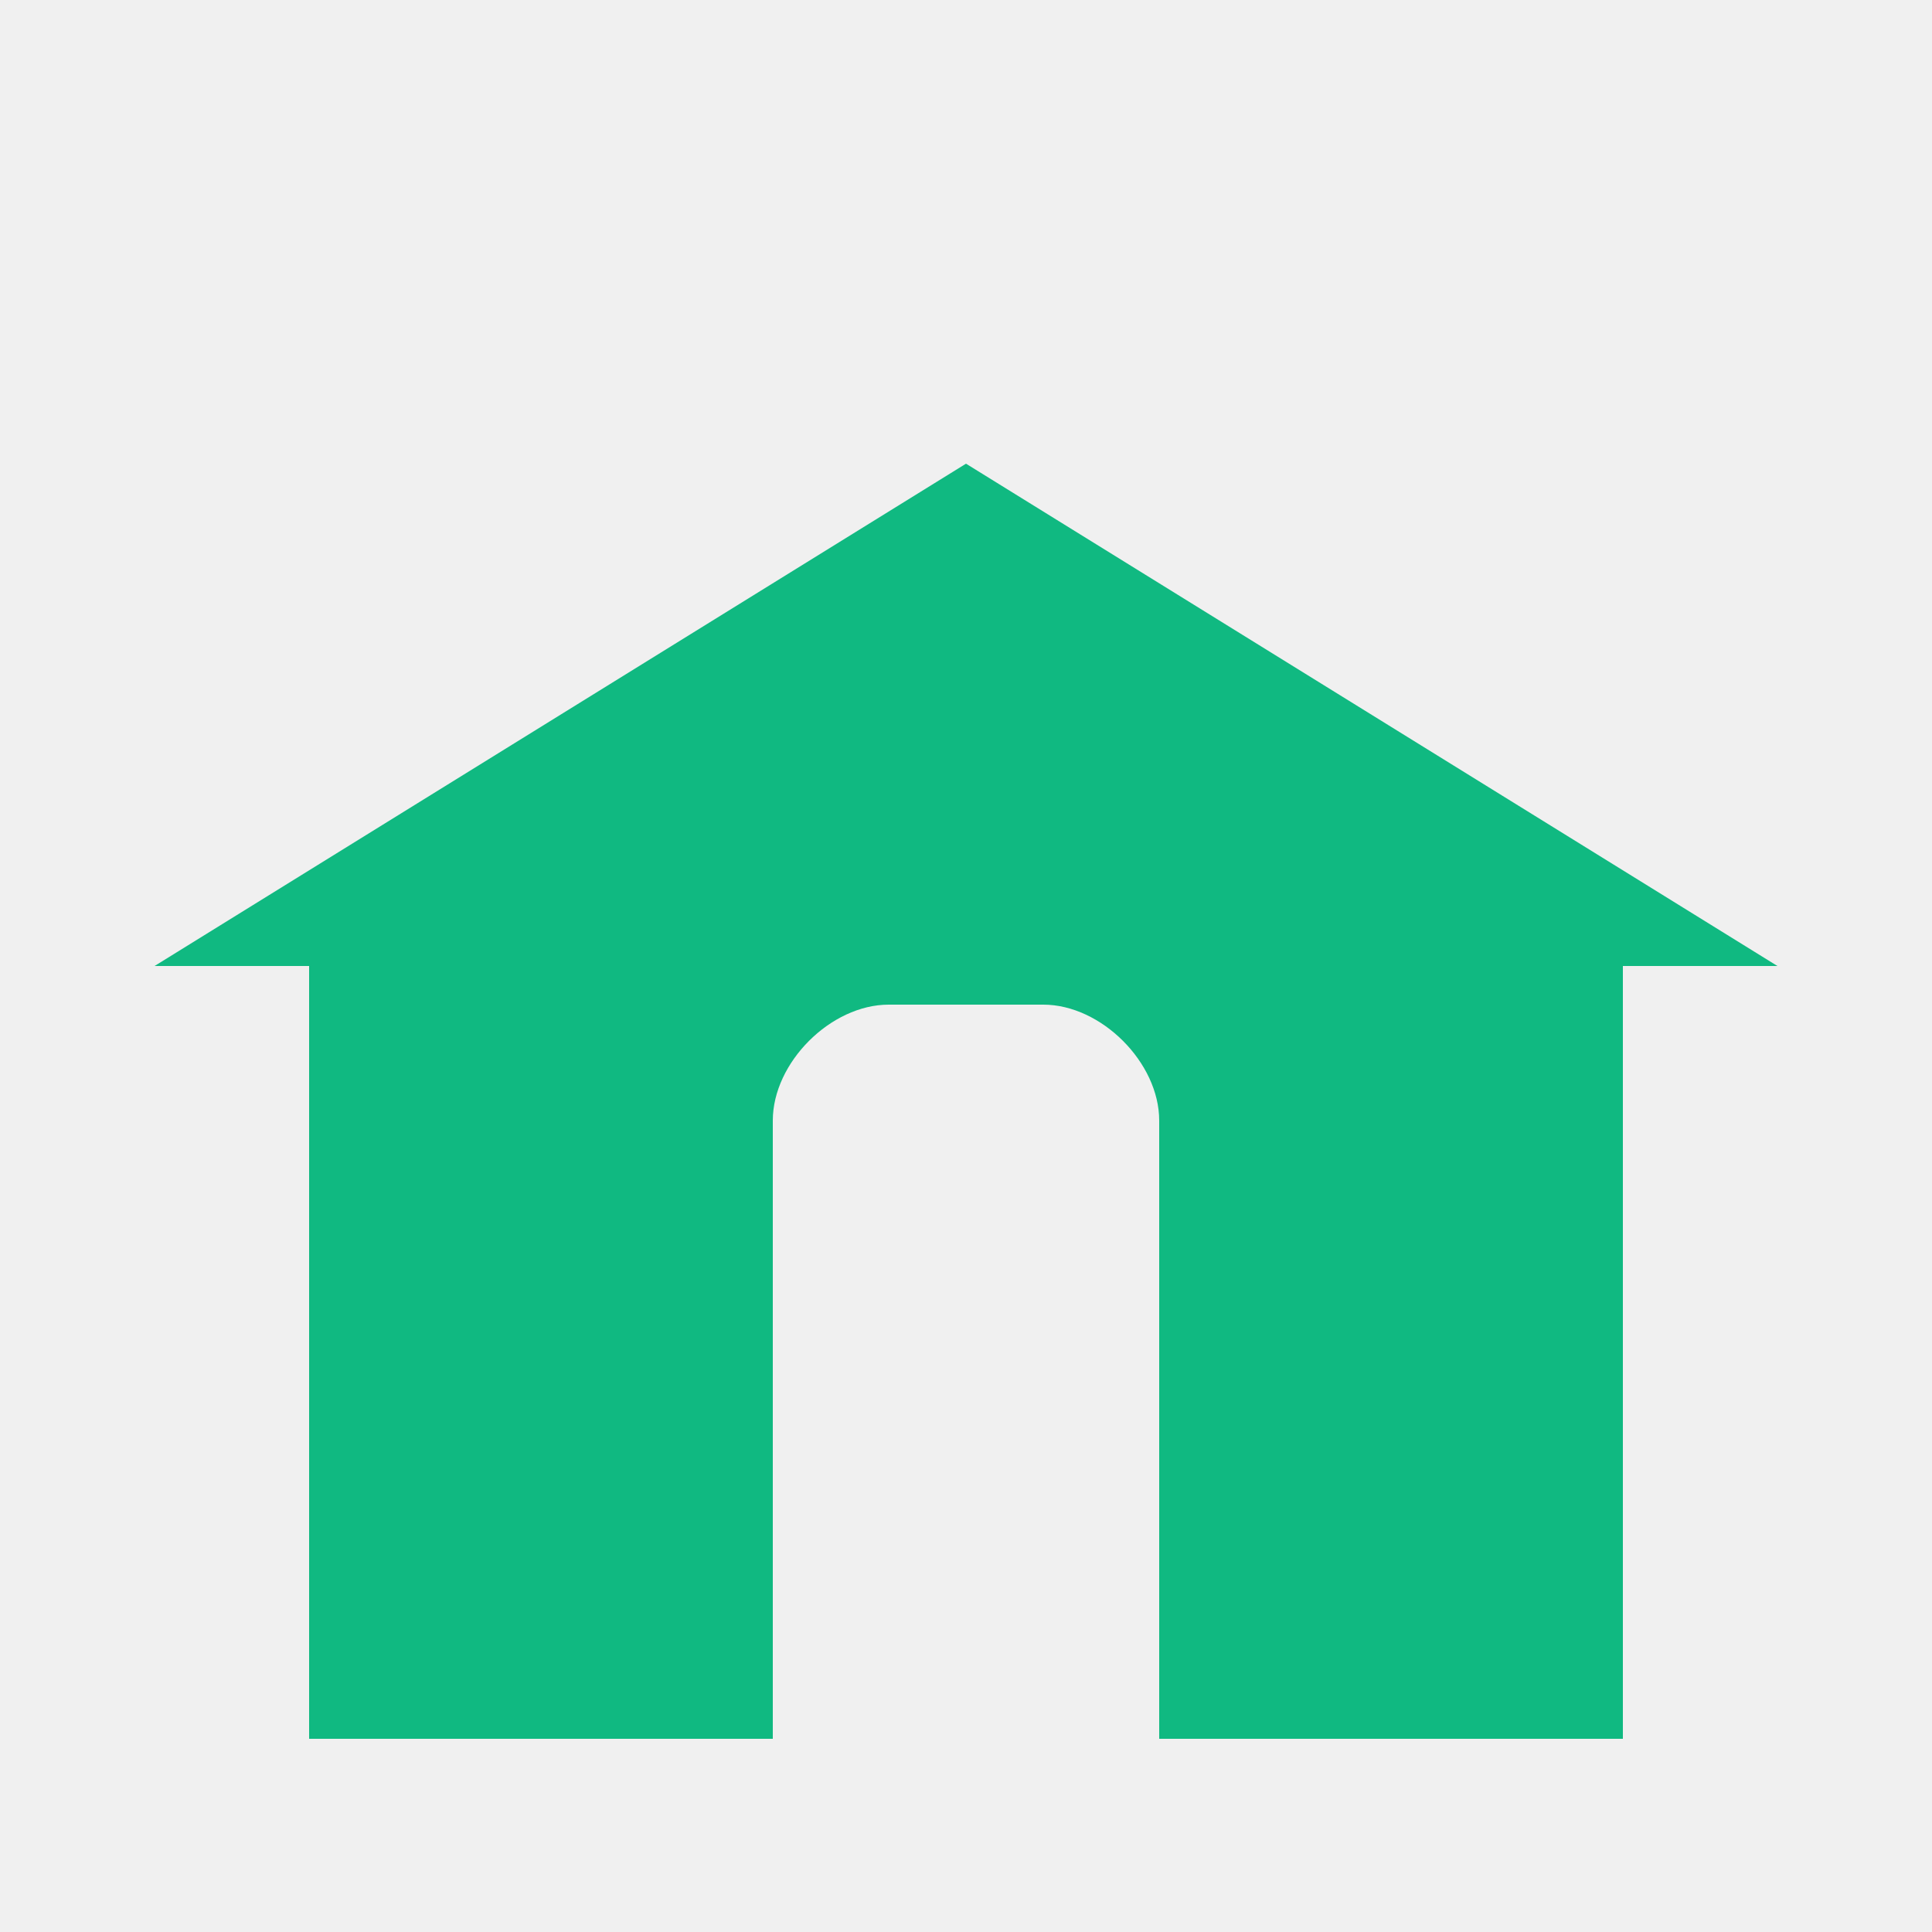
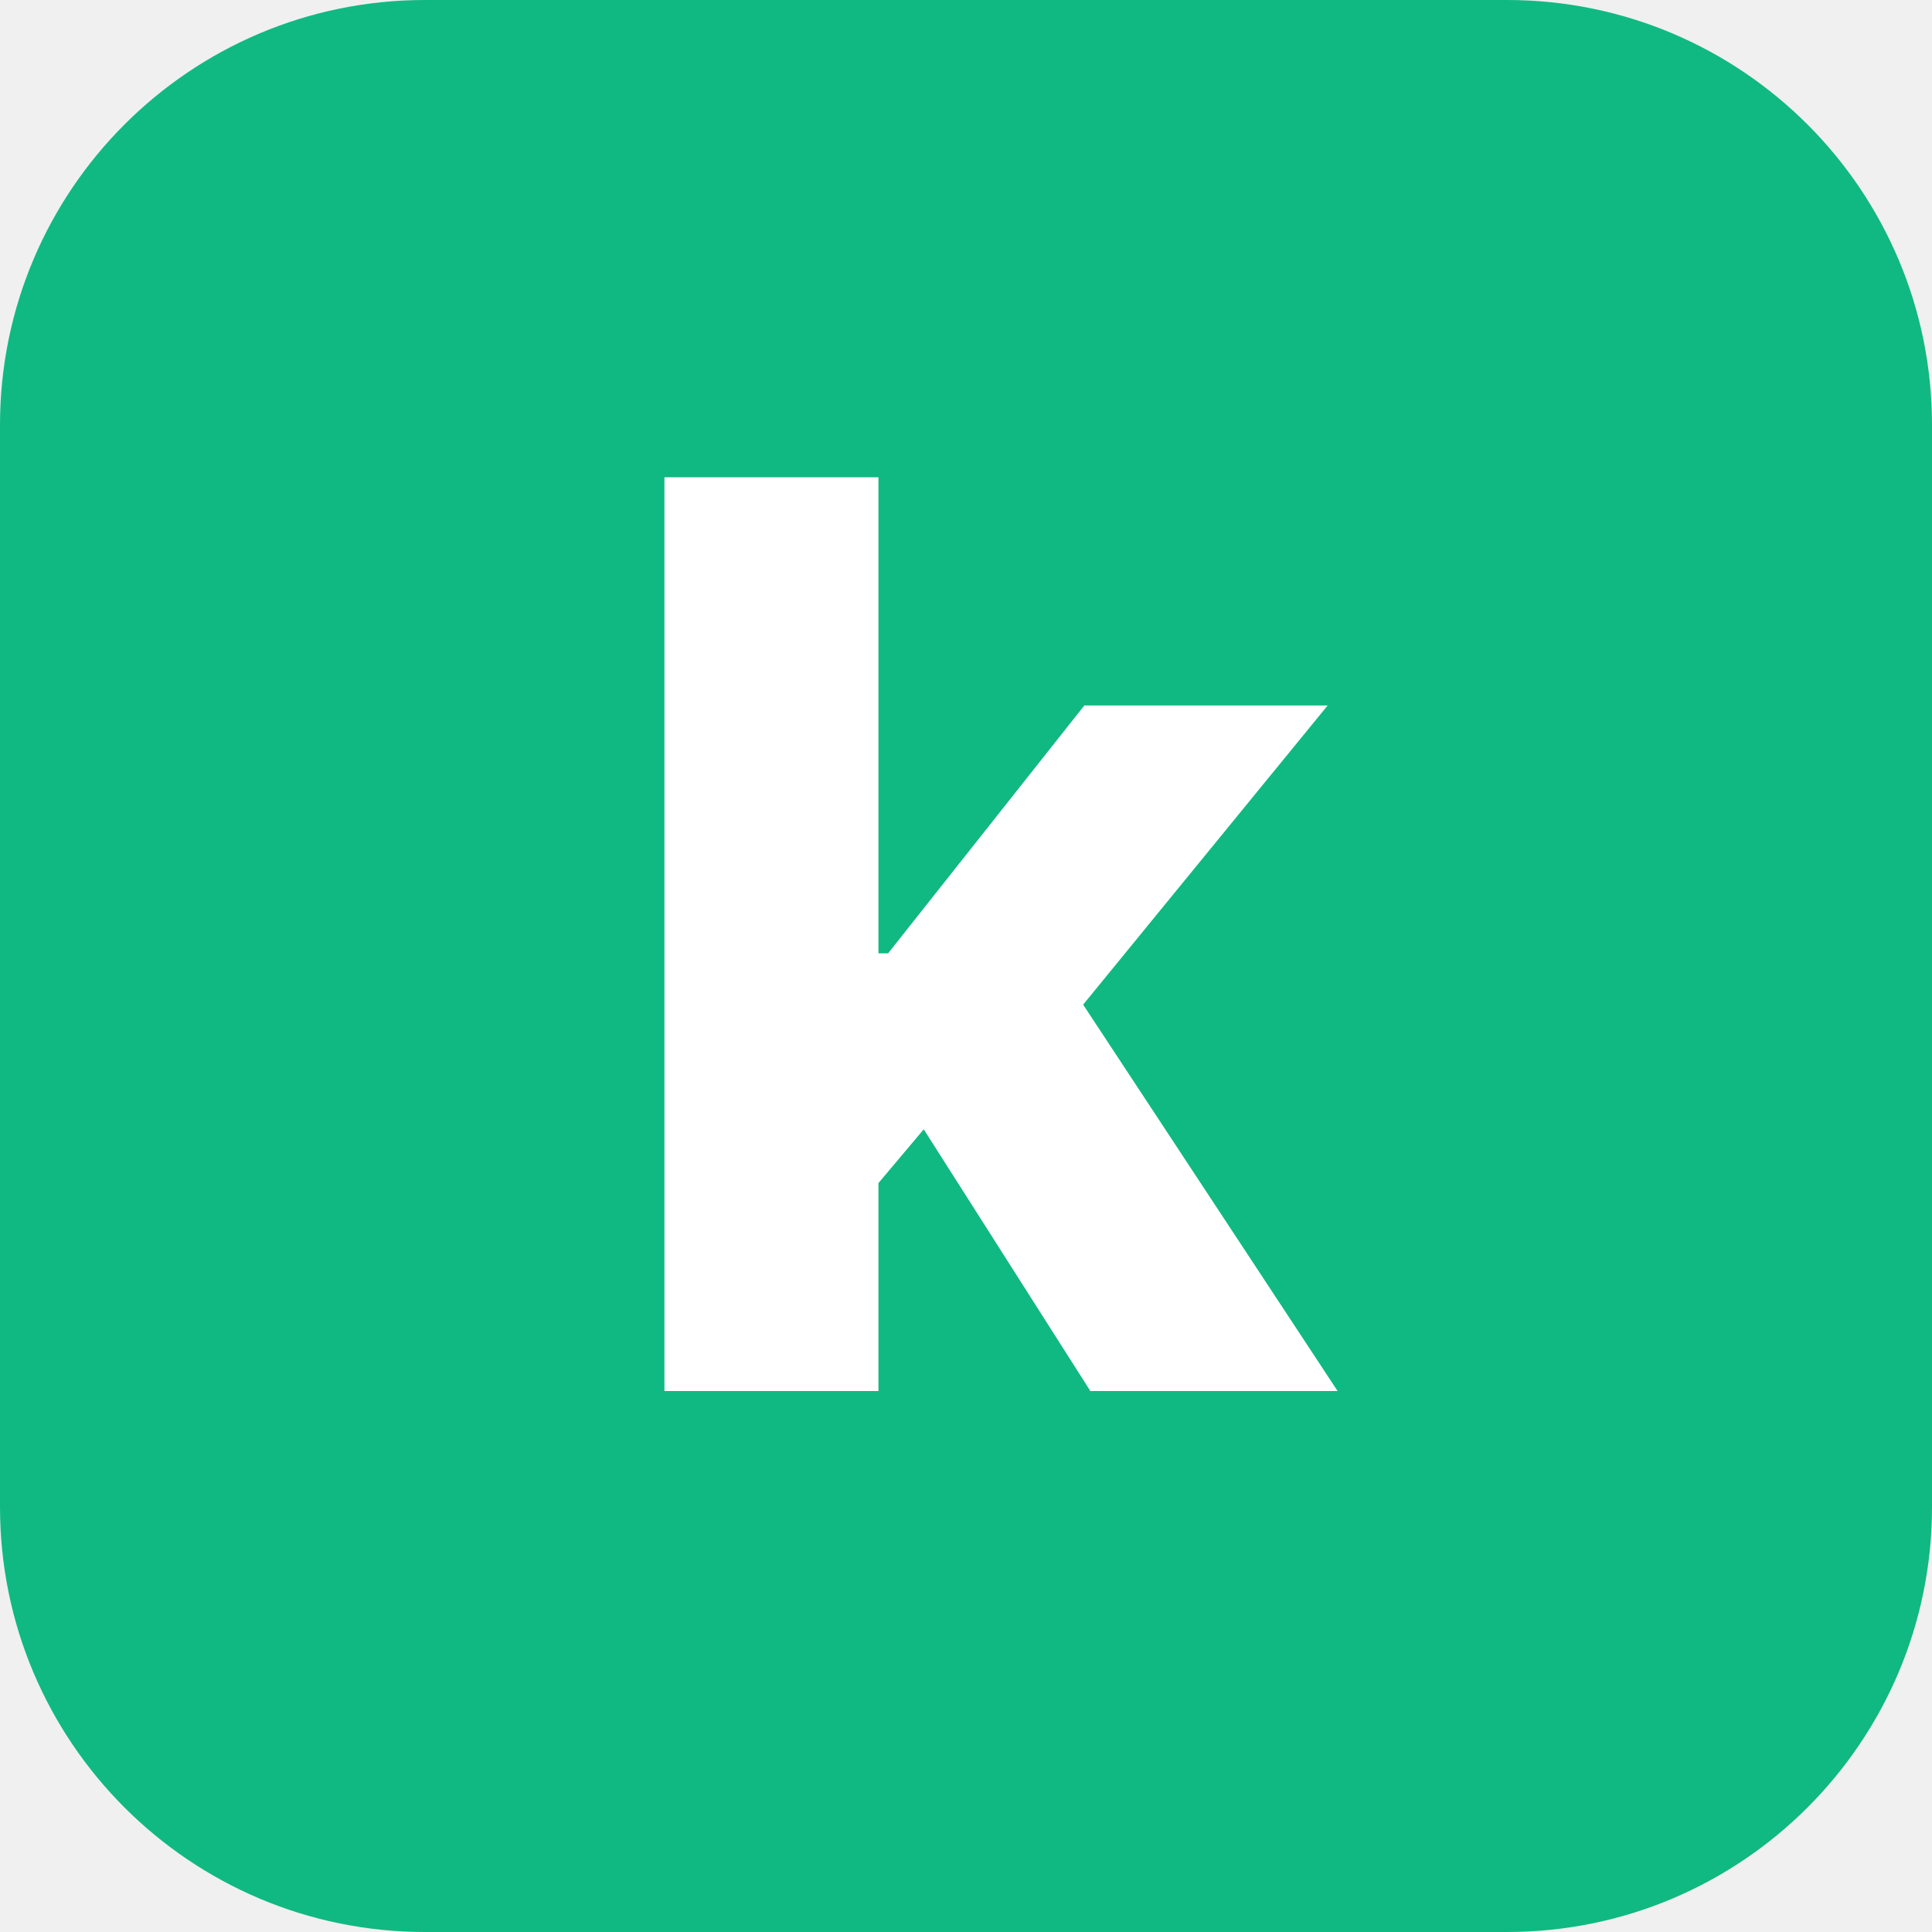
<svg xmlns="http://www.w3.org/2000/svg" viewBox="0 0 100 100" fill="none">
-   <path d="M8 50 L50 24 L92 50 L84 50 L84 90 L60 90 L60 58 C60 55 57 52 54 52 L46 52 C43 52 40 55 40 58 L40 90 L16 90 L16 50 Z" fill="#10b981" fill-rule="evenodd" />
+   <rect width="100" height="100" rx="22" fill="#10b981" />
+   <text x="50" y="72" font-family="system-ui, -apple-system, sans-serif" font-size="65" font-weight="800" fill="white" text-anchor="middle">k</text>
</svg>
